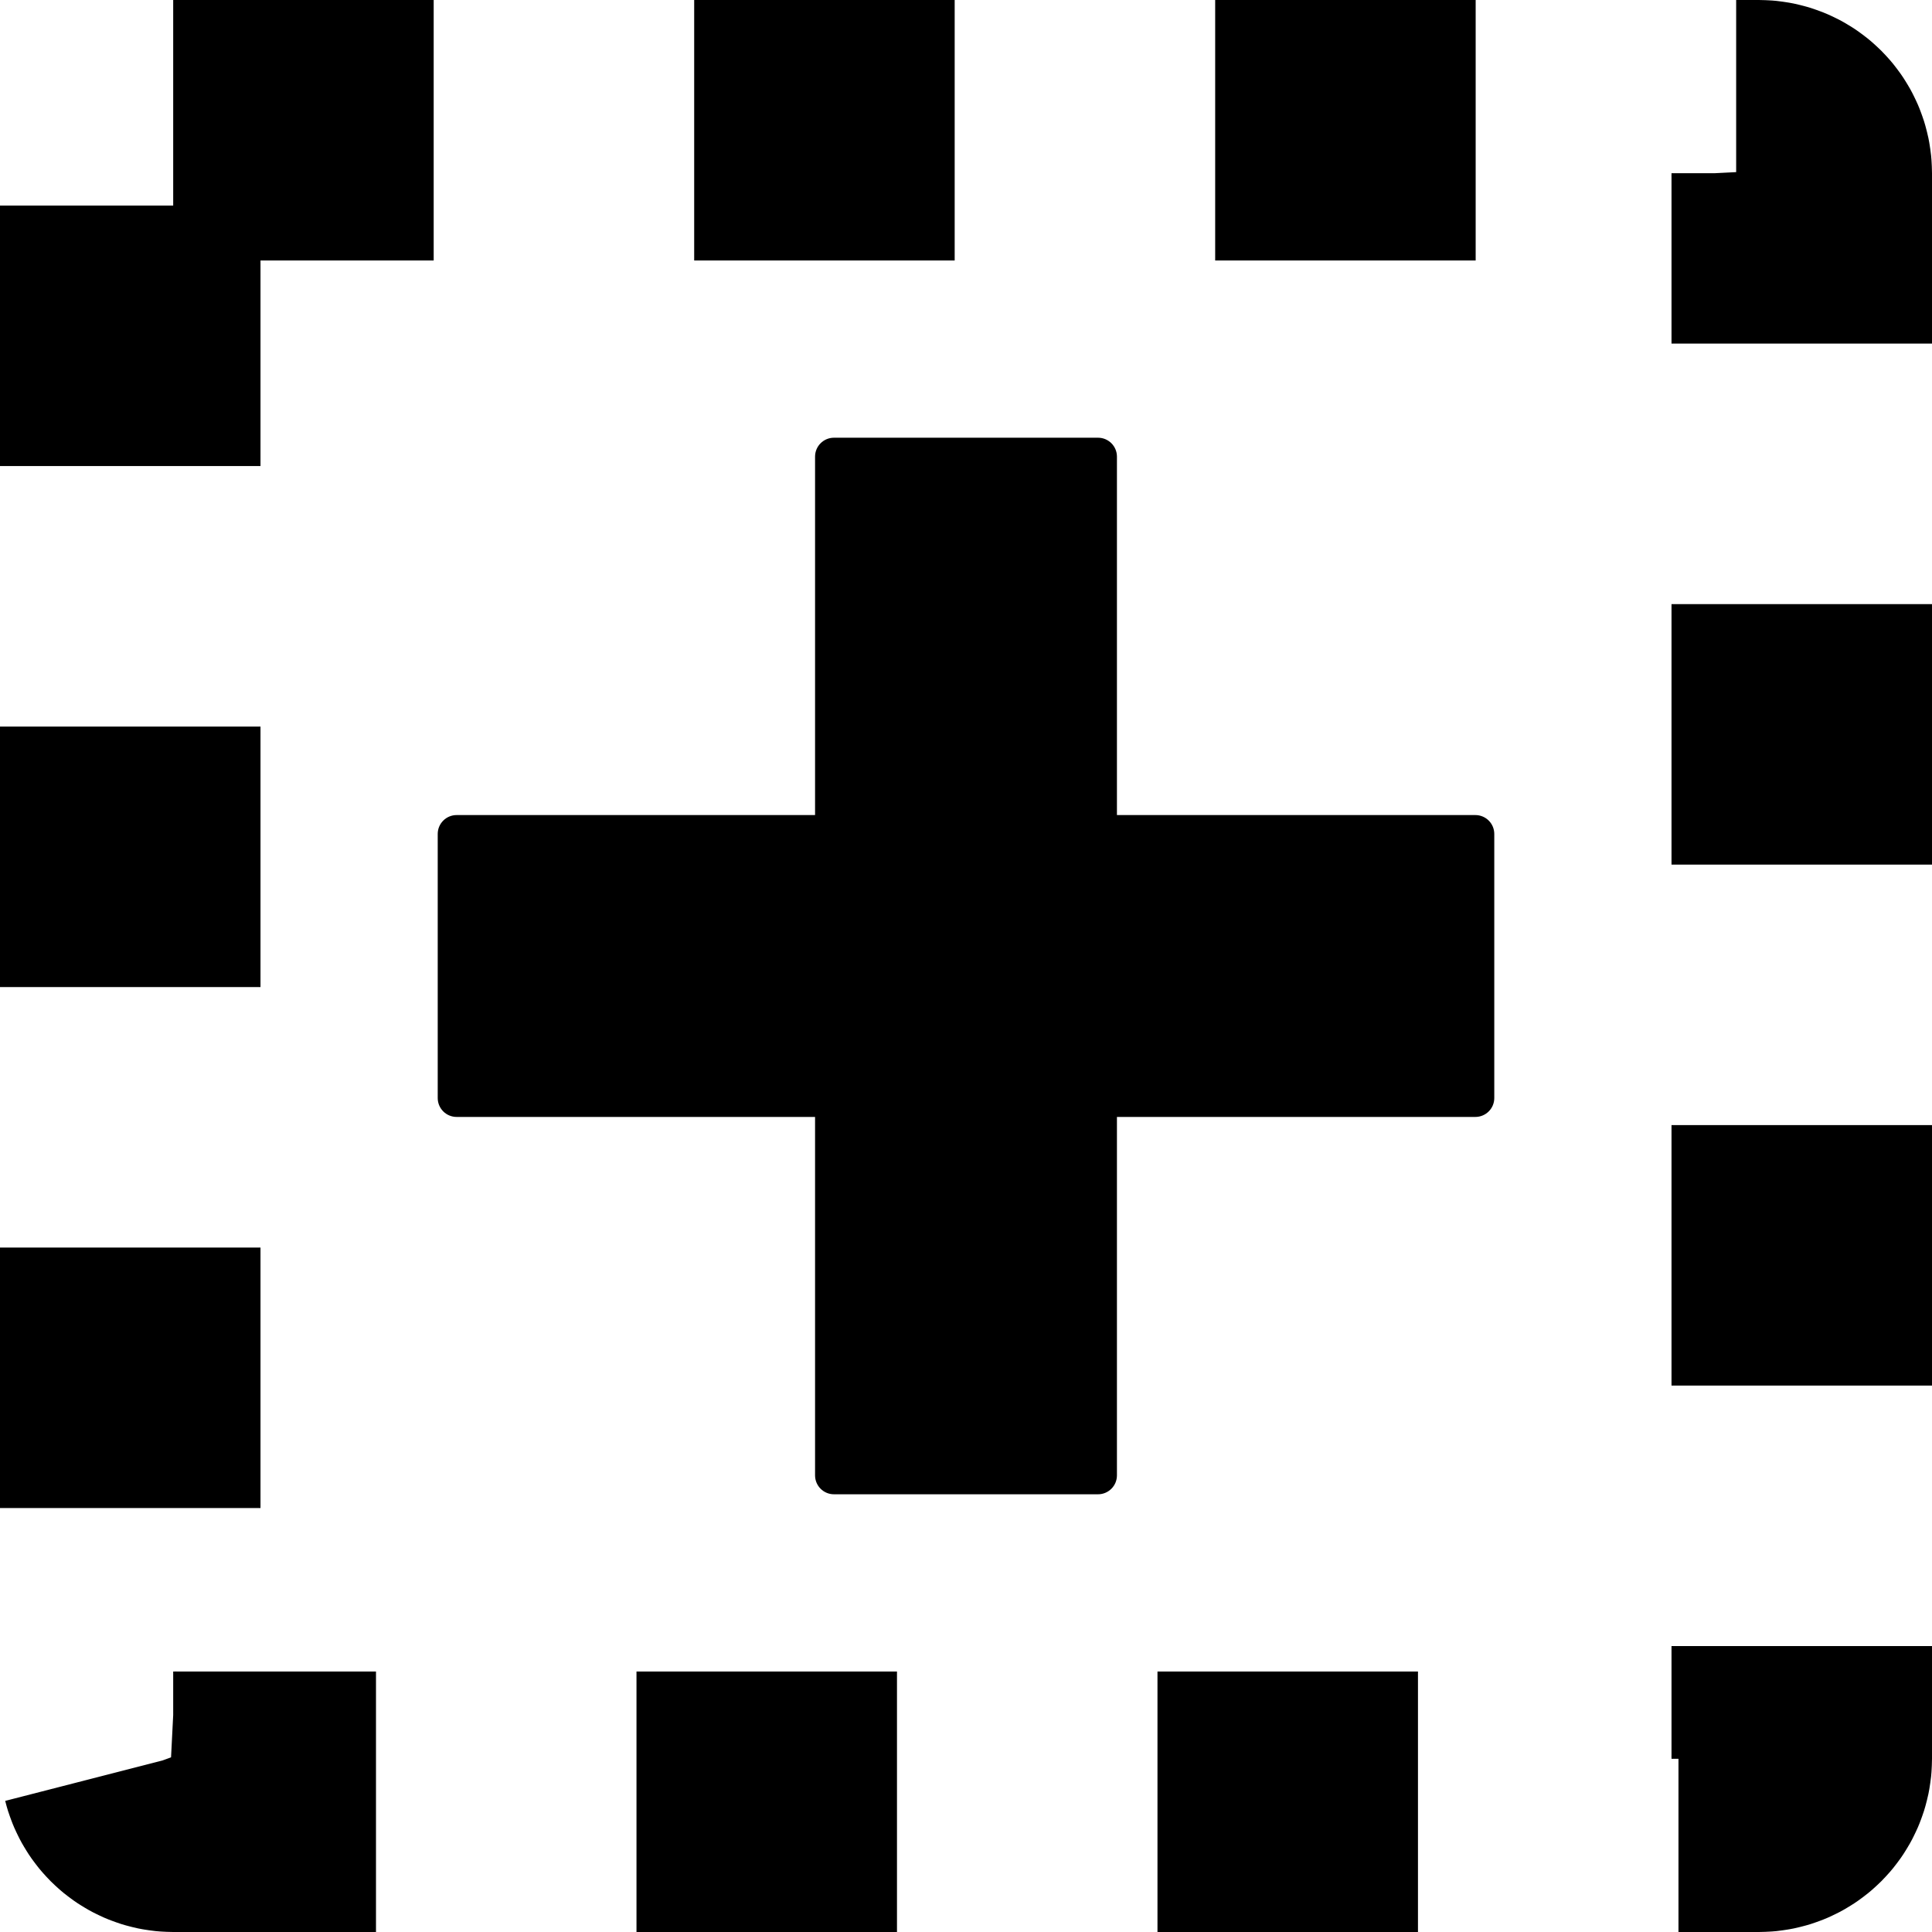
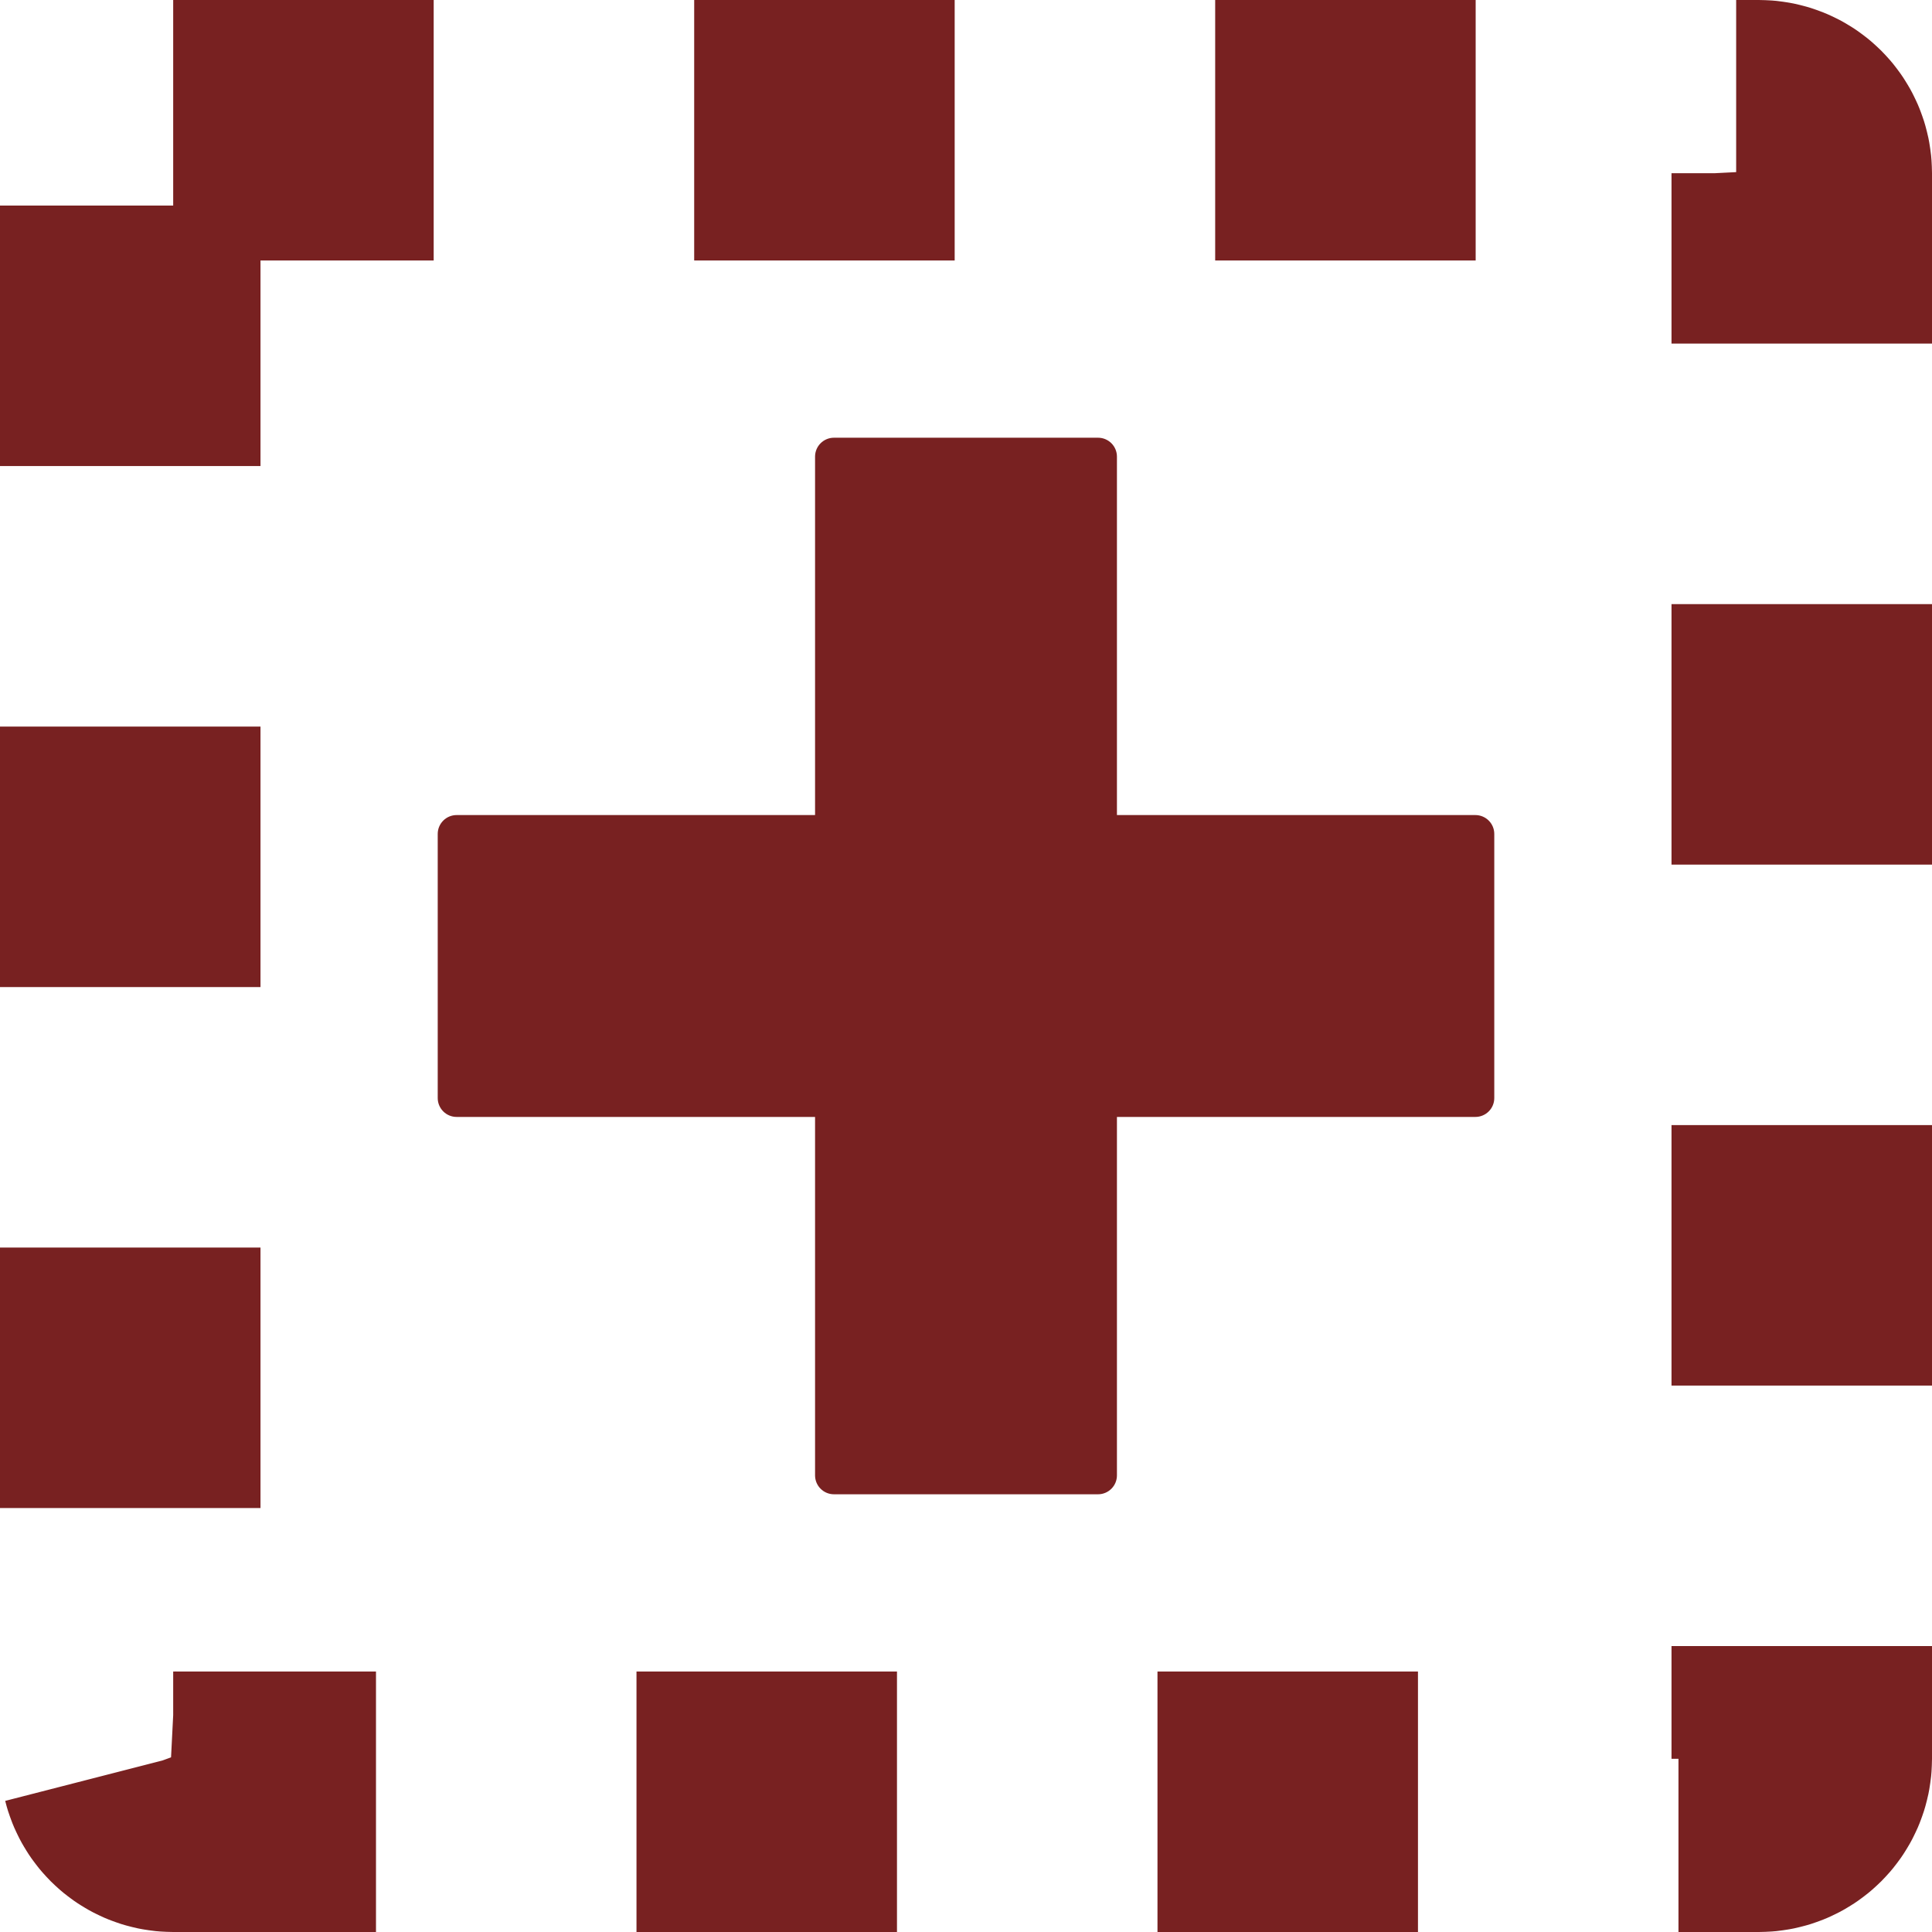
<svg xmlns="http://www.w3.org/2000/svg" version="1.1" id="Layer_1" x="0px" y="0px" viewBox="0 0 512 512" style="enable-background:new 0 0 512 512;" xml:space="preserve">
-   <rect style="fill:none;fill-opacity:1;stroke:#000000;stroke-width:69.034;stroke-miterlimit:4;stroke-dasharray:69.034,69.034;stroke-dashoffset:0;stroke-opacity:1" id="rect999" width="442.966" height="442.966" x="34.517" y="34.517" ry="11.381" />
+   <rect style="fill:none;fill-opacity:1;stroke:#782121;stroke-width:69.034;stroke-miterlimit:4;stroke-dasharray:69.034, 69.034;stroke-dashoffset:0;stroke-opacity:1" id="rect999" width="442.966" height="442.966" x="34.517" y="34.517" ry="11.381" />
  <defs id="defs41">
    <marker style="overflow:visible;" id="Arrow1Send" refX="0.0" refY="0.0" orient="auto">
      <path transform="scale(0.2) rotate(180) translate(6,0)" style="fill-rule:evenodd;fill:context-stroke;stroke:context-stroke;stroke-width:1.0pt;" d="M 0.0,0.0 L 5.0,-5.0 L -12.5,0.0 L 5.0,5.0 L 0.0,0.0 z " id="path1153" />
    </marker>
    <marker style="overflow:visible;" id="Arrow2Mend" refX="0.0" refY="0.0" orient="auto">
      <path transform="scale(0.6) rotate(180) translate(0,0)" d="M 8.719,4.034 L -2.207,0.016 L 8.719,-4.002 C 6.973,-1.63 6.983,1.616 8.719,4.034 z " style="fill-rule:evenodd;fill:context-stroke;stroke-width:0.625;stroke-linejoin:round;" id="path1165" />
    </marker>
    <marker style="overflow:visible;" id="Arrow1Lend" refX="0.0" refY="0.0" orient="auto">
      <path transform="scale(0.8) rotate(180) translate(12.5,0)" style="fill-rule:evenodd;fill:context-stroke;stroke:context-stroke;stroke-width:1.0pt;" d="M 0.0,0.0 L 5.0,-5.0 L -12.5,0.0 L 5.0,5.0 L 0.0,0.0 z " id="path1141" />
    </marker>
  </defs>
  <g id="g8">
</g>
  <g id="g10">
</g>
  <g id="g12">
</g>
  <g id="g14">
</g>
  <g id="g16">
</g>
  <g id="g18">
</g>
  <g id="g20">
</g>
  <g id="g22">
</g>
  <g id="g24">
</g>
  <g id="g26">
</g>
  <g id="g28">
</g>
  <g id="g30">
</g>
  <g id="g32">
</g>
  <g id="g34">
</g>
  <g id="g36">
</g>
-   <g id="g1034">
-     <rect style="fill:#000000;fill-opacity:1;stroke:none;stroke-width:48.124;stroke-miterlimit:4;stroke-dasharray:none" id="rect964" width="280" height="80" x="116" y="216" ry="5.01" />
-     <rect style="fill:#000000;fill-opacity:1;stroke:none;stroke-width:48.124;stroke-miterlimit:4;stroke-dasharray:none" id="rect950" width="280" height="80" x="116" y="-296" ry="5.01" transform="rotate(90)" />
+   <g id="g1034" style="fill:#782121">
+     <rect style="fill:#782121;fill-opacity:1;stroke:none;stroke-width:48.124;stroke-miterlimit:4;stroke-dasharray:none" id="rect964" width="280" height="80" x="116" y="216" ry="5.01" />
+     <rect style="fill:#782121;fill-opacity:1;stroke:none;stroke-width:48.124;stroke-miterlimit:4;stroke-dasharray:none" id="rect950" width="280" height="80" x="116" y="-296" ry="5.01" transform="rotate(90)" />
  </g>
</svg>
